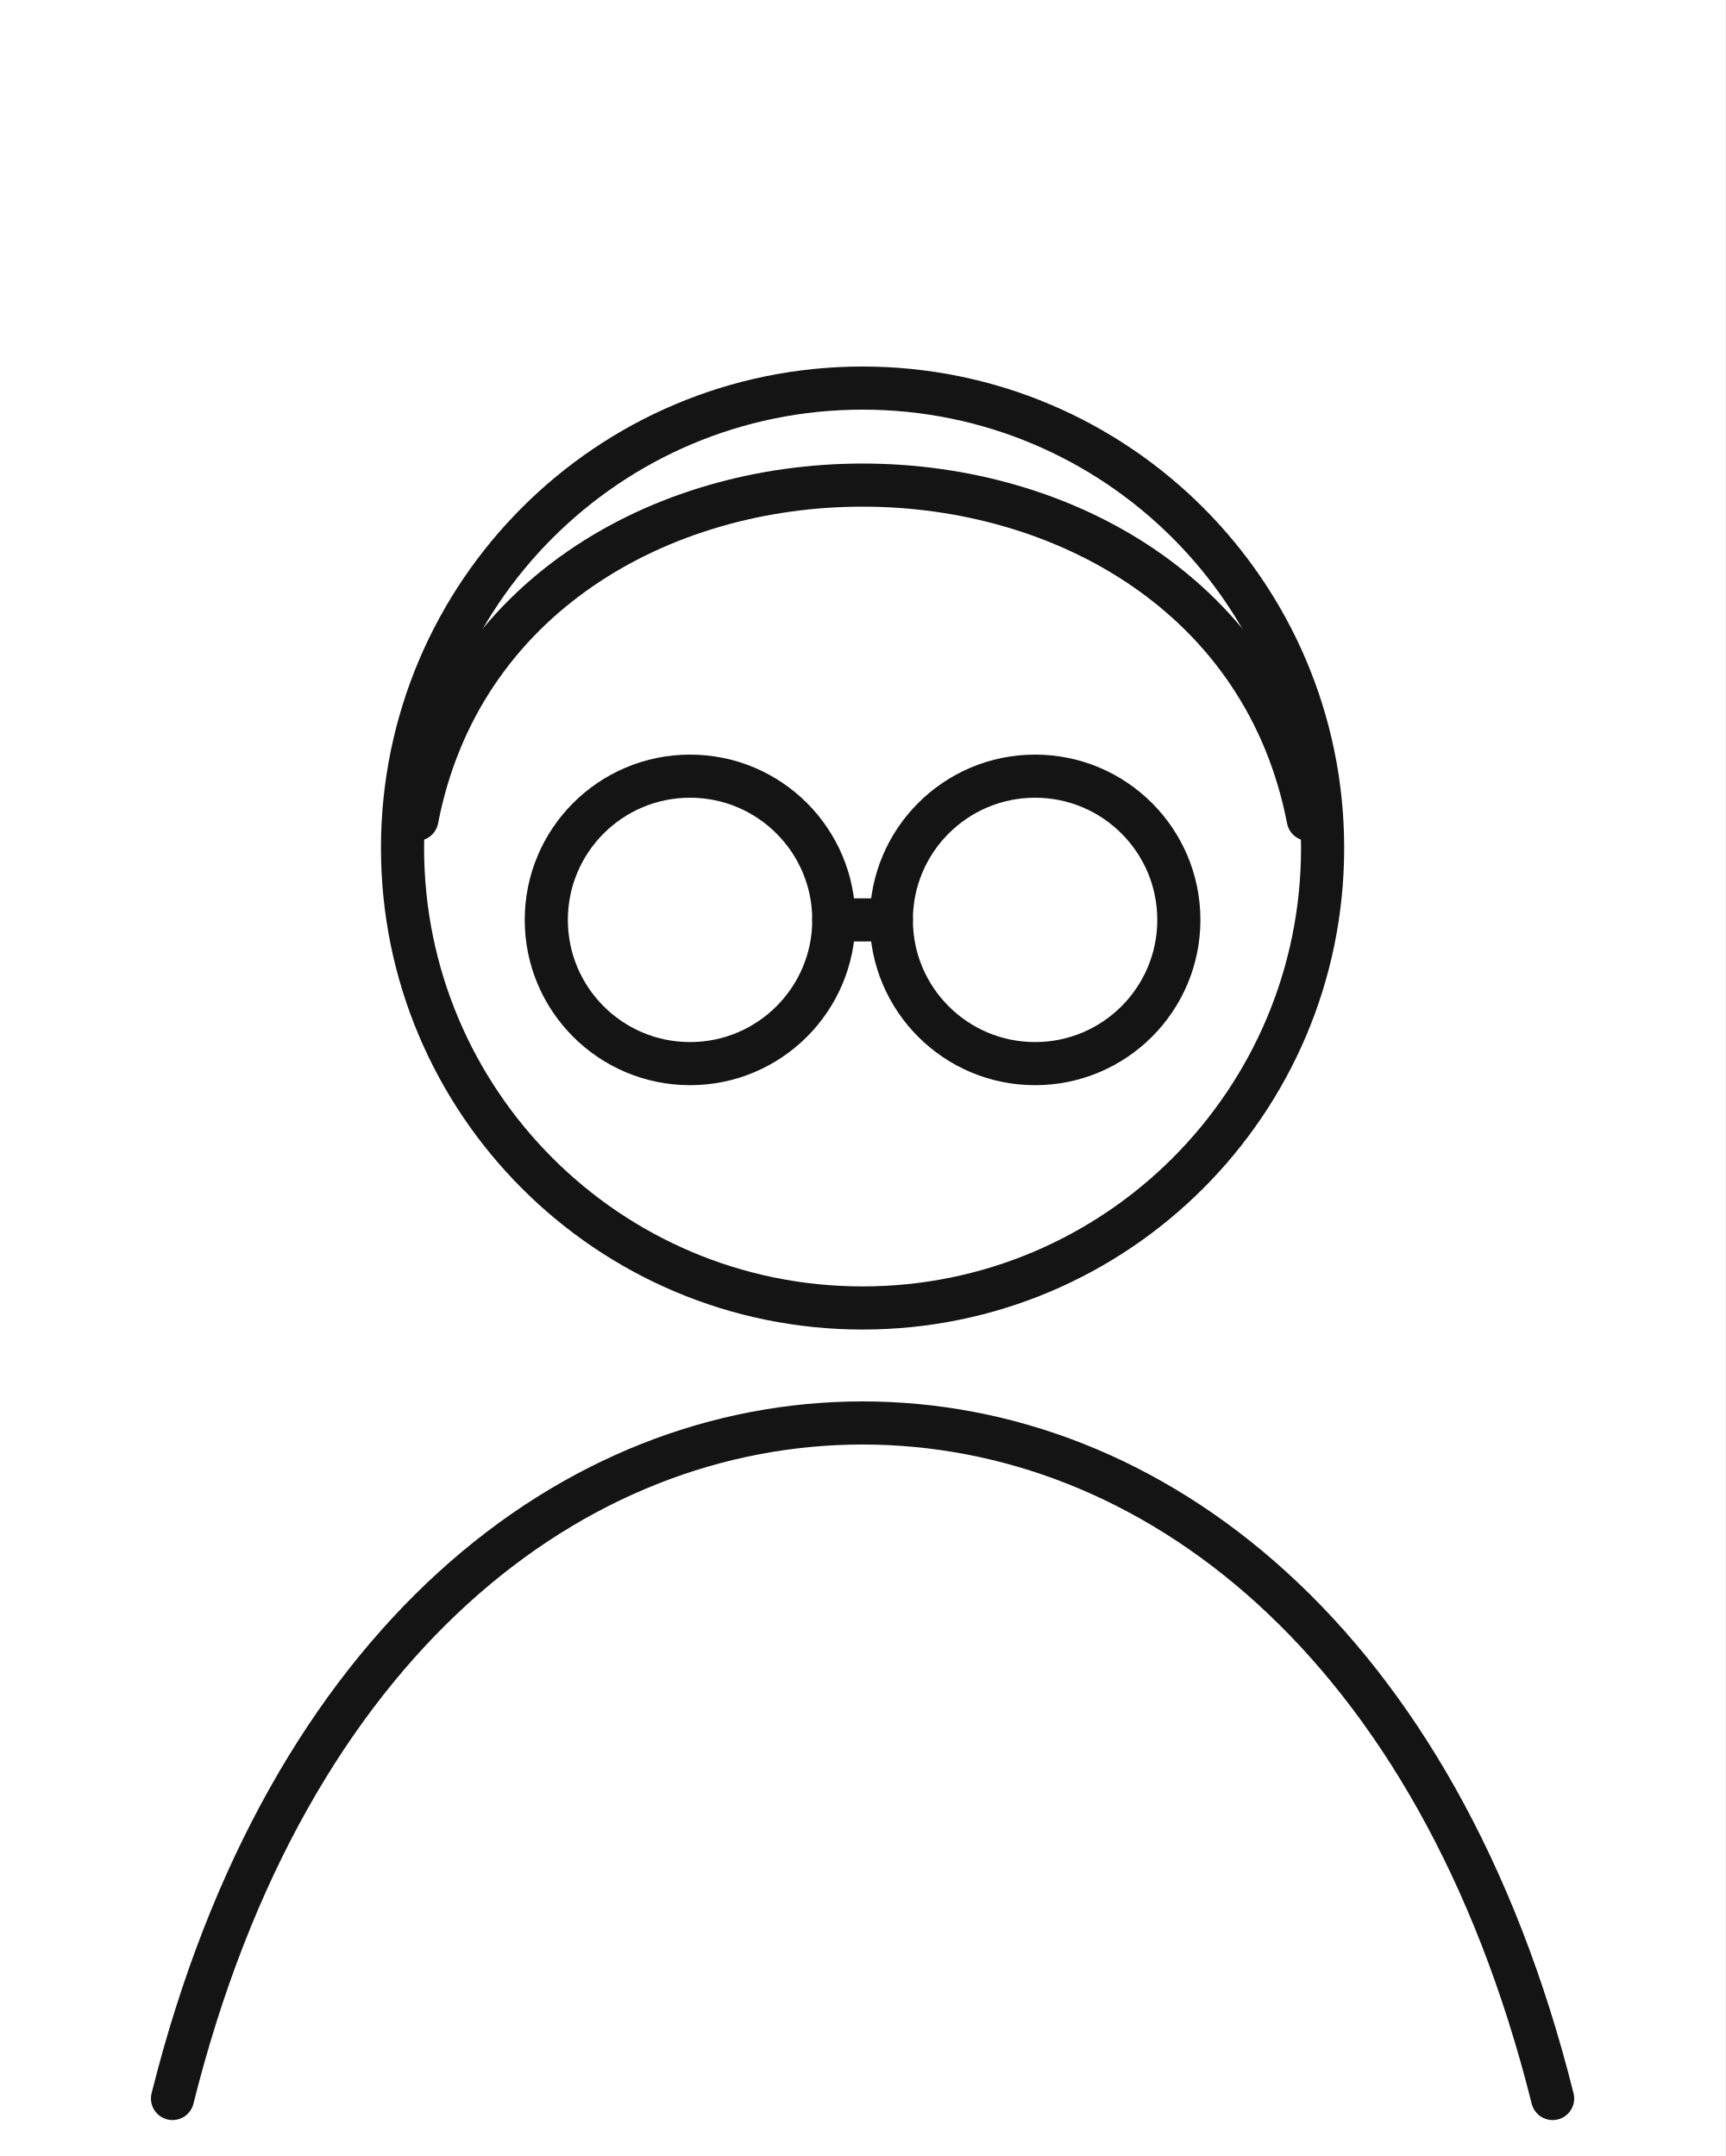
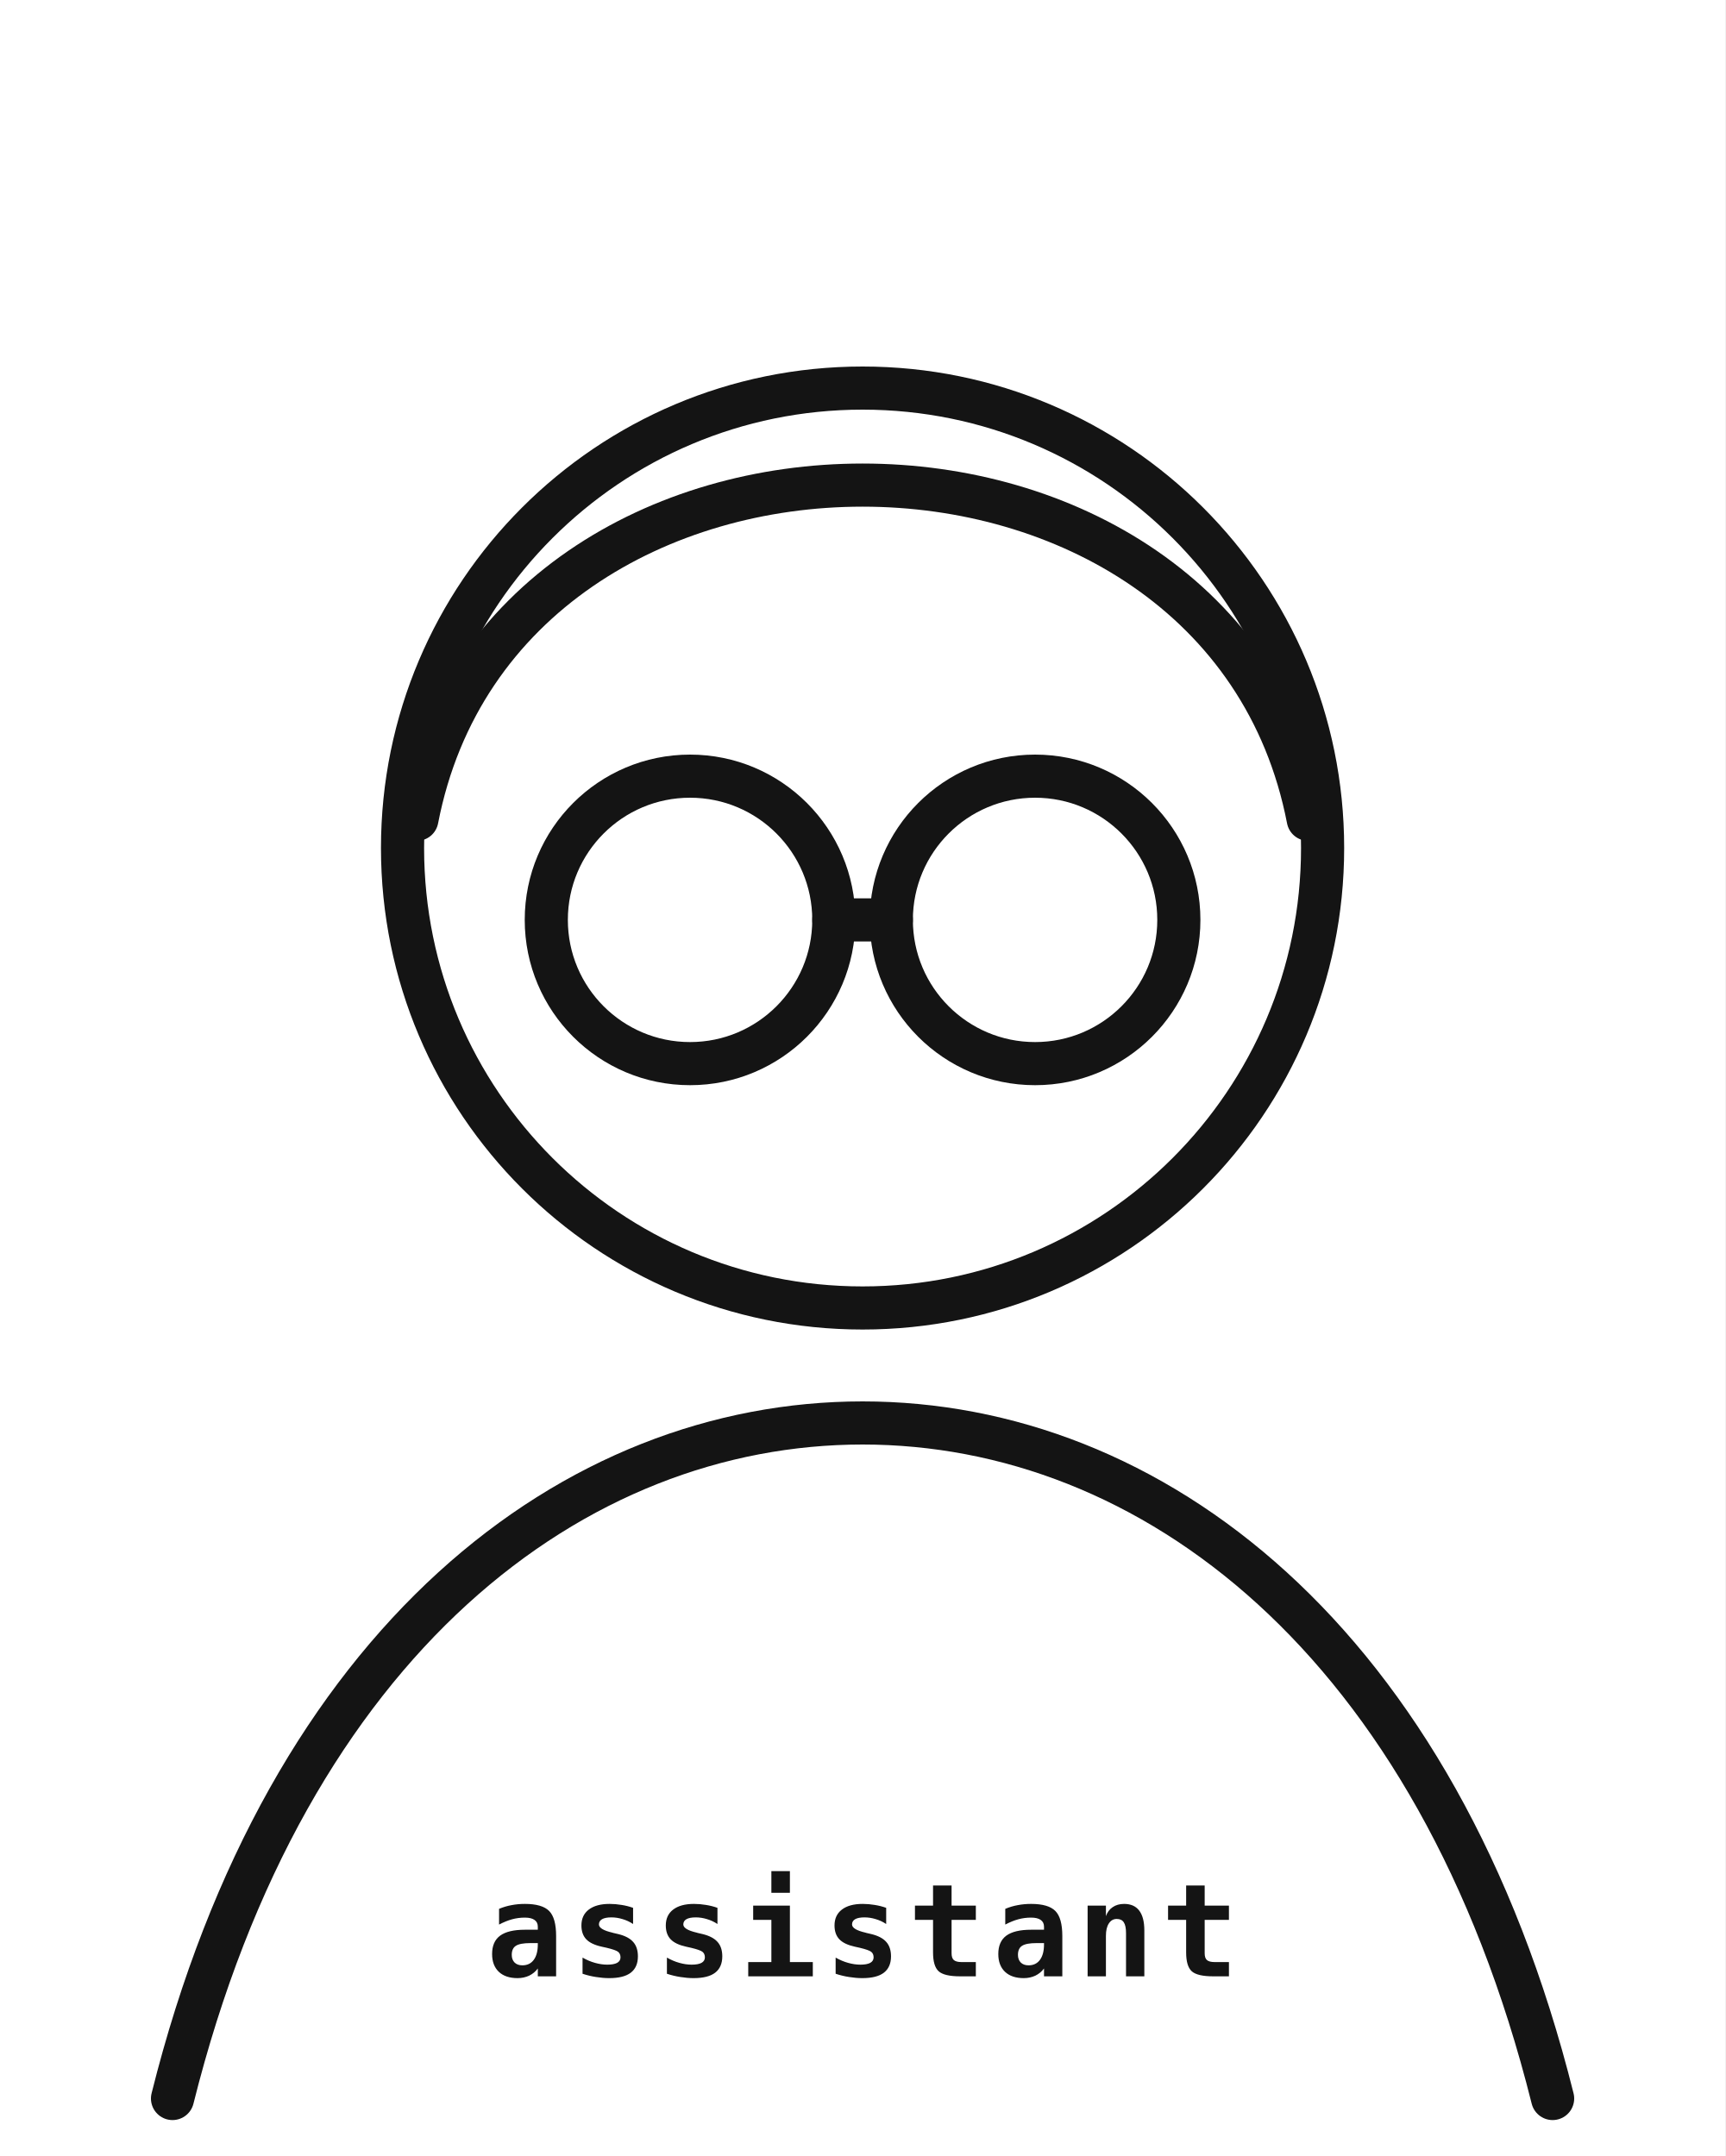
<svg xmlns="http://www.w3.org/2000/svg" viewBox="0 0 240 300" width="240" height="300" fill="none">
  <rect width="240" height="300" fill="#ffffff" />
  <g stroke="#141414" stroke-width="6" stroke-linecap="round" stroke-linejoin="round">
    <circle cx="120" cy="118" r="64" />
    <path d="M58 114 C70 52 170 52 182 114" />
    <circle cx="96" cy="128" r="20" />
    <circle cx="144" cy="128" r="20" />
    <path d="M116 128 H124" />
    <path d="M24 292 C40 228 80 198 120 198 C160 198 200 228 216 292" />
  </g>
+   <text x="120" y="275" text-anchor="middle" font-family="ui-monospace, SFMono-Regular, Menlo, monospace" font-size="18" font-weight="700" fill="#141414" letter-spacing="0.05em">assistant</text>
</svg>
